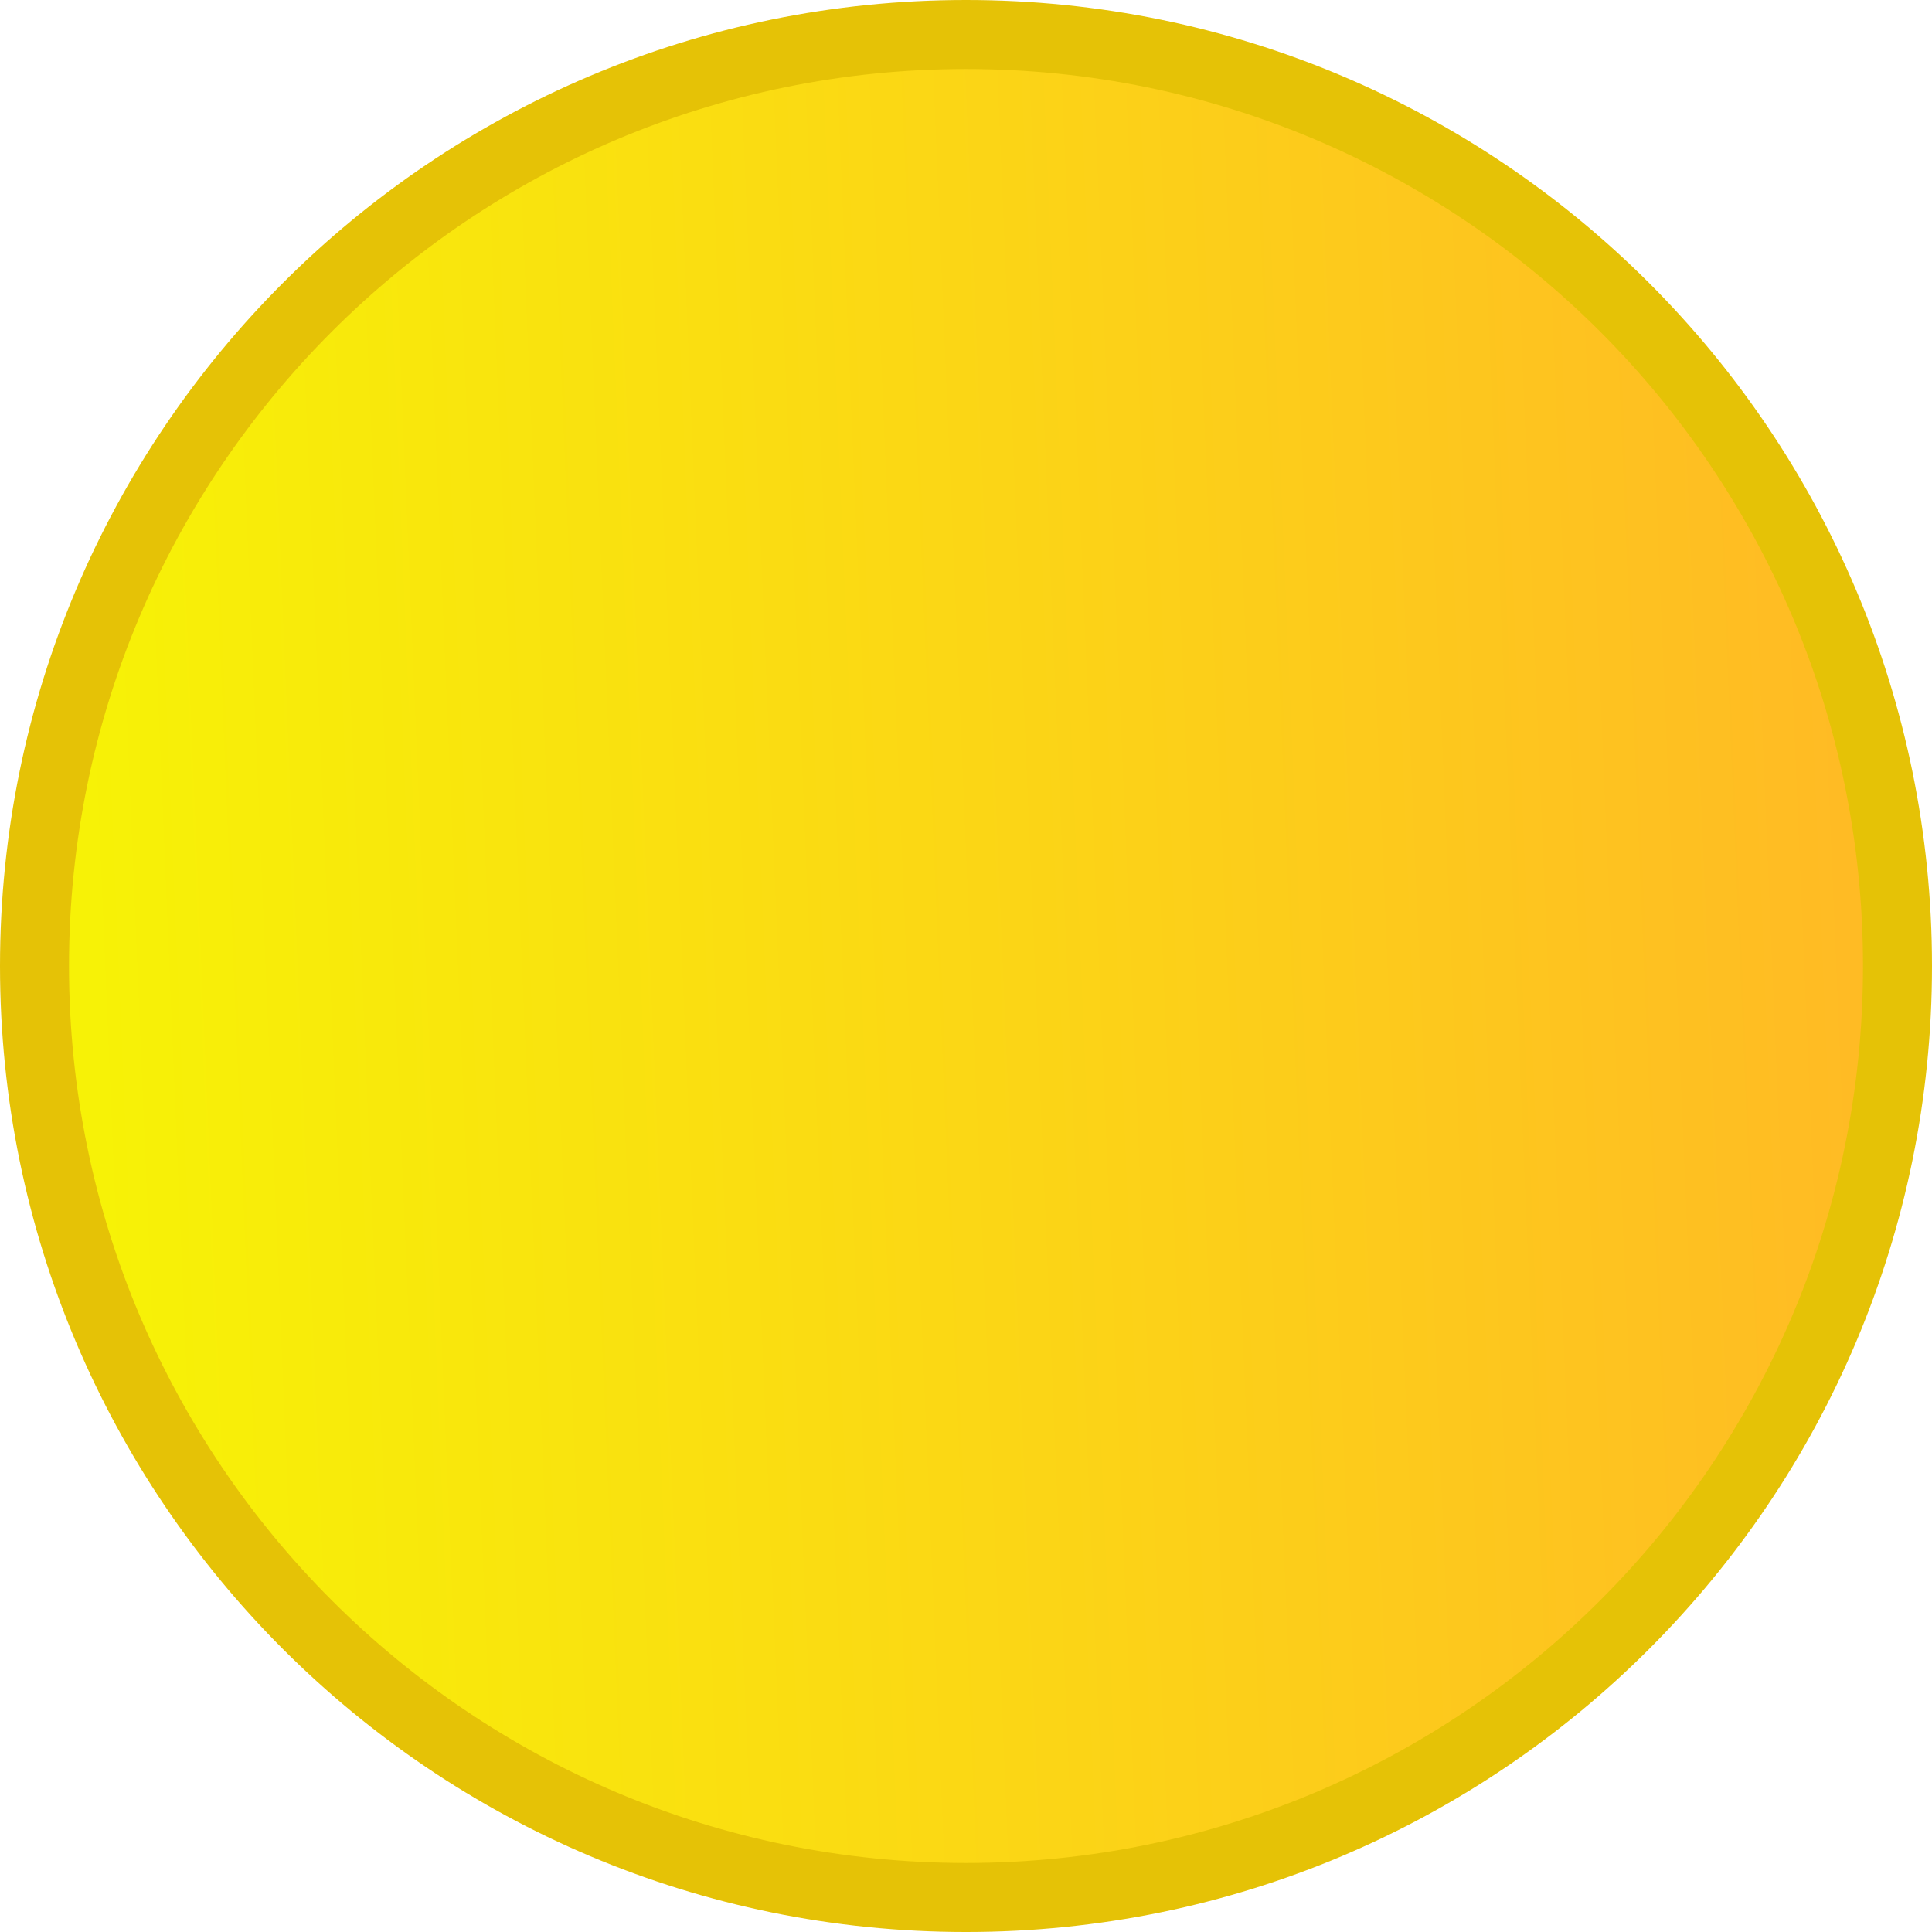
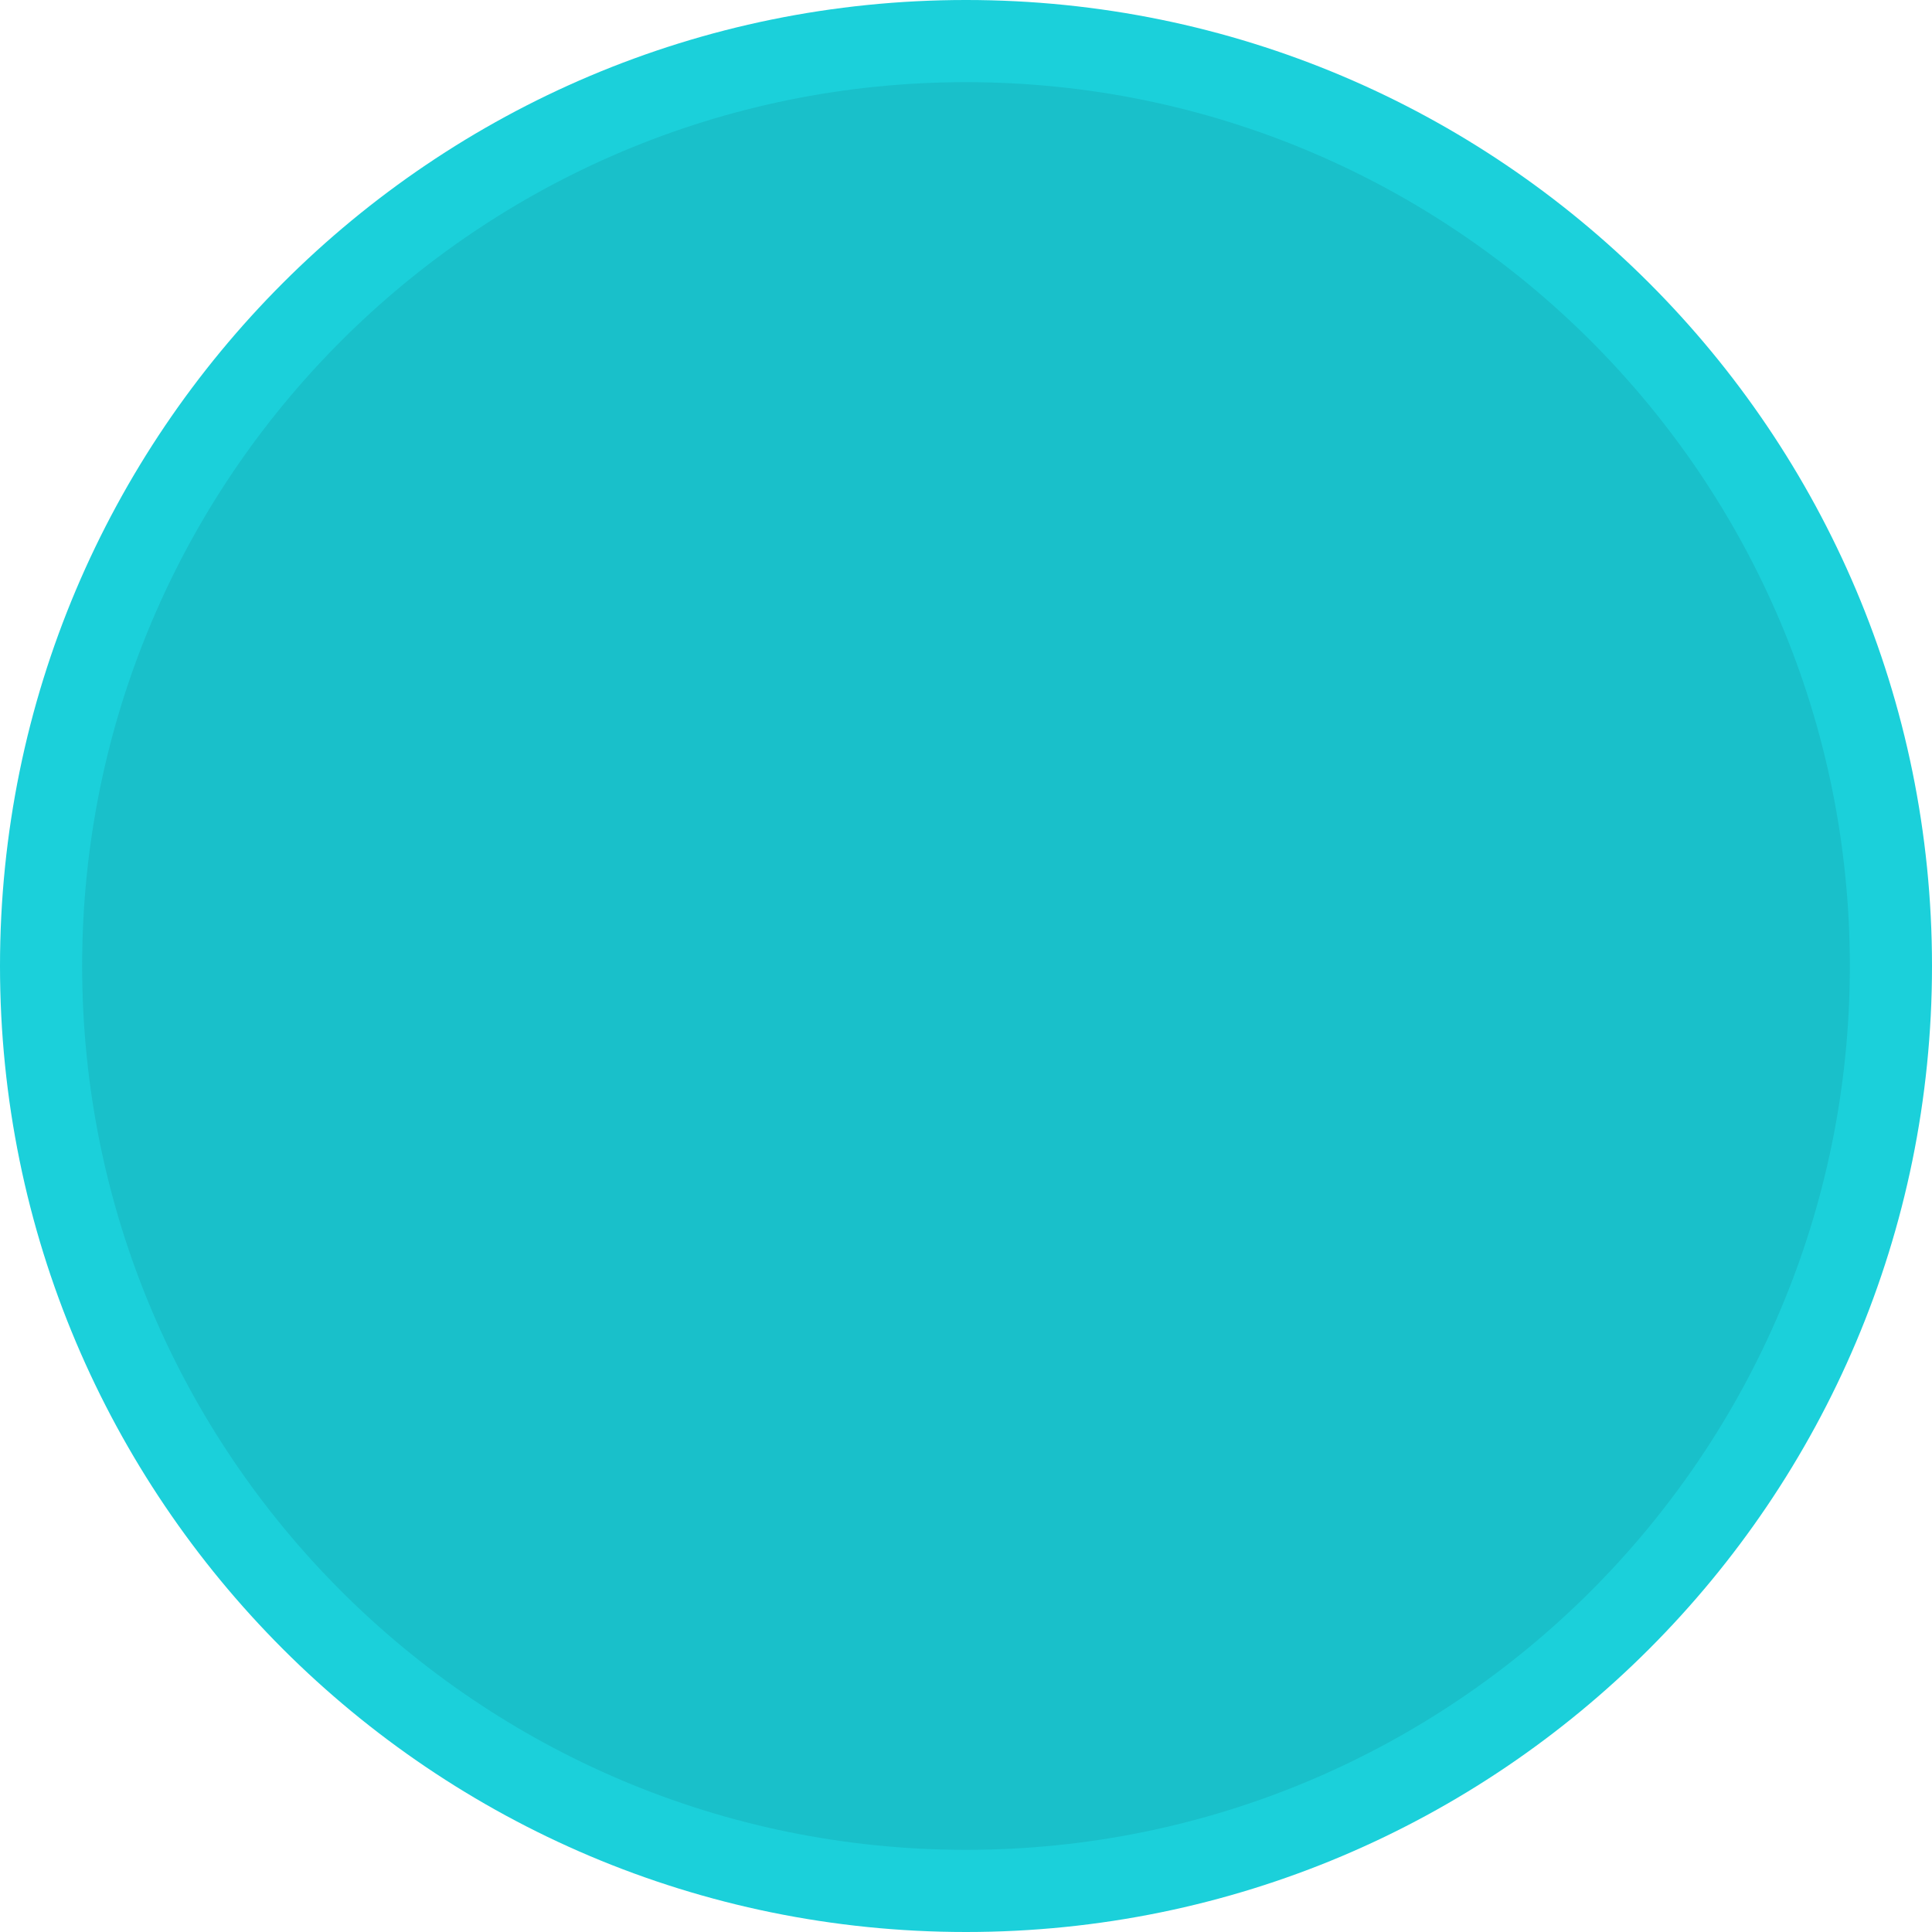
<svg xmlns="http://www.w3.org/2000/svg" viewBox="0 0 50 50" version="1.2" baseProfile="tiny">
  <defs>
-     <linearGradient gradientUnits="userSpaceOnUse" x1="45.056" y1="513.015" x2="875.718" y2="547.948" id="gradient1">
-       <stop offset="0" stop-color="#f7f206" stop-opacity="1" />
-       <stop offset="1" stop-color="#ffbb24" stop-opacity="1" />
-     </linearGradient>
-   </defs>
+ </defs>
  <g fill="none" stroke="black" stroke-width="1" fill-rule="evenodd" stroke-linecap="square" stroke-linejoin="bevel">
-     <g fill="#e5c206" fill-opacity="1" stroke="none" transform="matrix(0.0548323,0,0,-0.0548323,-0.29158,50.0188)" font-family="Noto Sans" font-size="10" font-weight="400" font-style="normal">
-       <path vector-effect="none" fill-rule="evenodd" d="M461.253,0.342 C713.059,0.342 917.189,204.472 917.189,456.28 C917.189,708.083 713.059,912.214 461.253,912.214 C209.448,912.214 5.318,708.083 5.318,456.28 C5.318,204.472 209.448,0.342 461.253,0.342 " />
+     <g fill="#1bd0da" fill-opacity="1" stroke="none" transform="matrix(0.0548336,0,0,-0.0548336,-0.327859,50.4309)" font-family="Noto Sans" font-size="10" font-weight="400" font-style="normal">
+       <path vector-effect="none" fill-rule="evenodd" d="M461.904,7.858 C713.705,7.858 917.829,211.983 917.829,463.788 C917.829,715.583 713.705,919.709 461.904,919.709 C210.105,919.709 5.979,715.583 5.979,463.788 C5.979,211.983 210.105,7.858 461.904,7.858 " />
    </g>
-     <g fill="url(#gradient1)" stroke="none" transform="matrix(0.0548323,0,0,-0.0548323,-0.29158,50.0188)" font-family="Noto Sans" font-size="10" font-weight="400" font-style="normal">
-       <path vector-effect="none" fill-rule="evenodd" d="M461.255,32.909 C695.074,32.909 884.62,222.457 884.62,456.28 C884.62,690.099 695.074,879.647 461.255,879.647 C227.438,879.647 37.886,690.099 37.886,456.28 C37.886,222.457 227.438,32.909 461.255,32.909 " />
+     <g fill="#19c0ca" fill-opacity="1" stroke="none" transform="matrix(0.0548336,0,0,-0.0548336,-0.327859,50.4309)" font-family="Noto Sans" font-size="10" font-weight="400" font-style="normal">
+       <path vector-effect="none" fill-rule="evenodd" d="M461.904,46.638 C692.288,46.638 879.05,233.401 879.05,463.788 C879.05,694.166 692.288,880.929 461.904,880.929 C231.521,880.929 44.754,694.166 44.754,463.788 C44.754,233.401 231.521,46.638 461.904,46.638 " />
    </g>
    <g fill="none" stroke="#000000" stroke-opacity="1" stroke-width="1" stroke-linecap="square" stroke-linejoin="bevel" transform="matrix(1,0,0,1,0,0)" font-family="Noto Sans" font-size="10" font-weight="400" font-style="normal">
</g>
  </g>
</svg>
